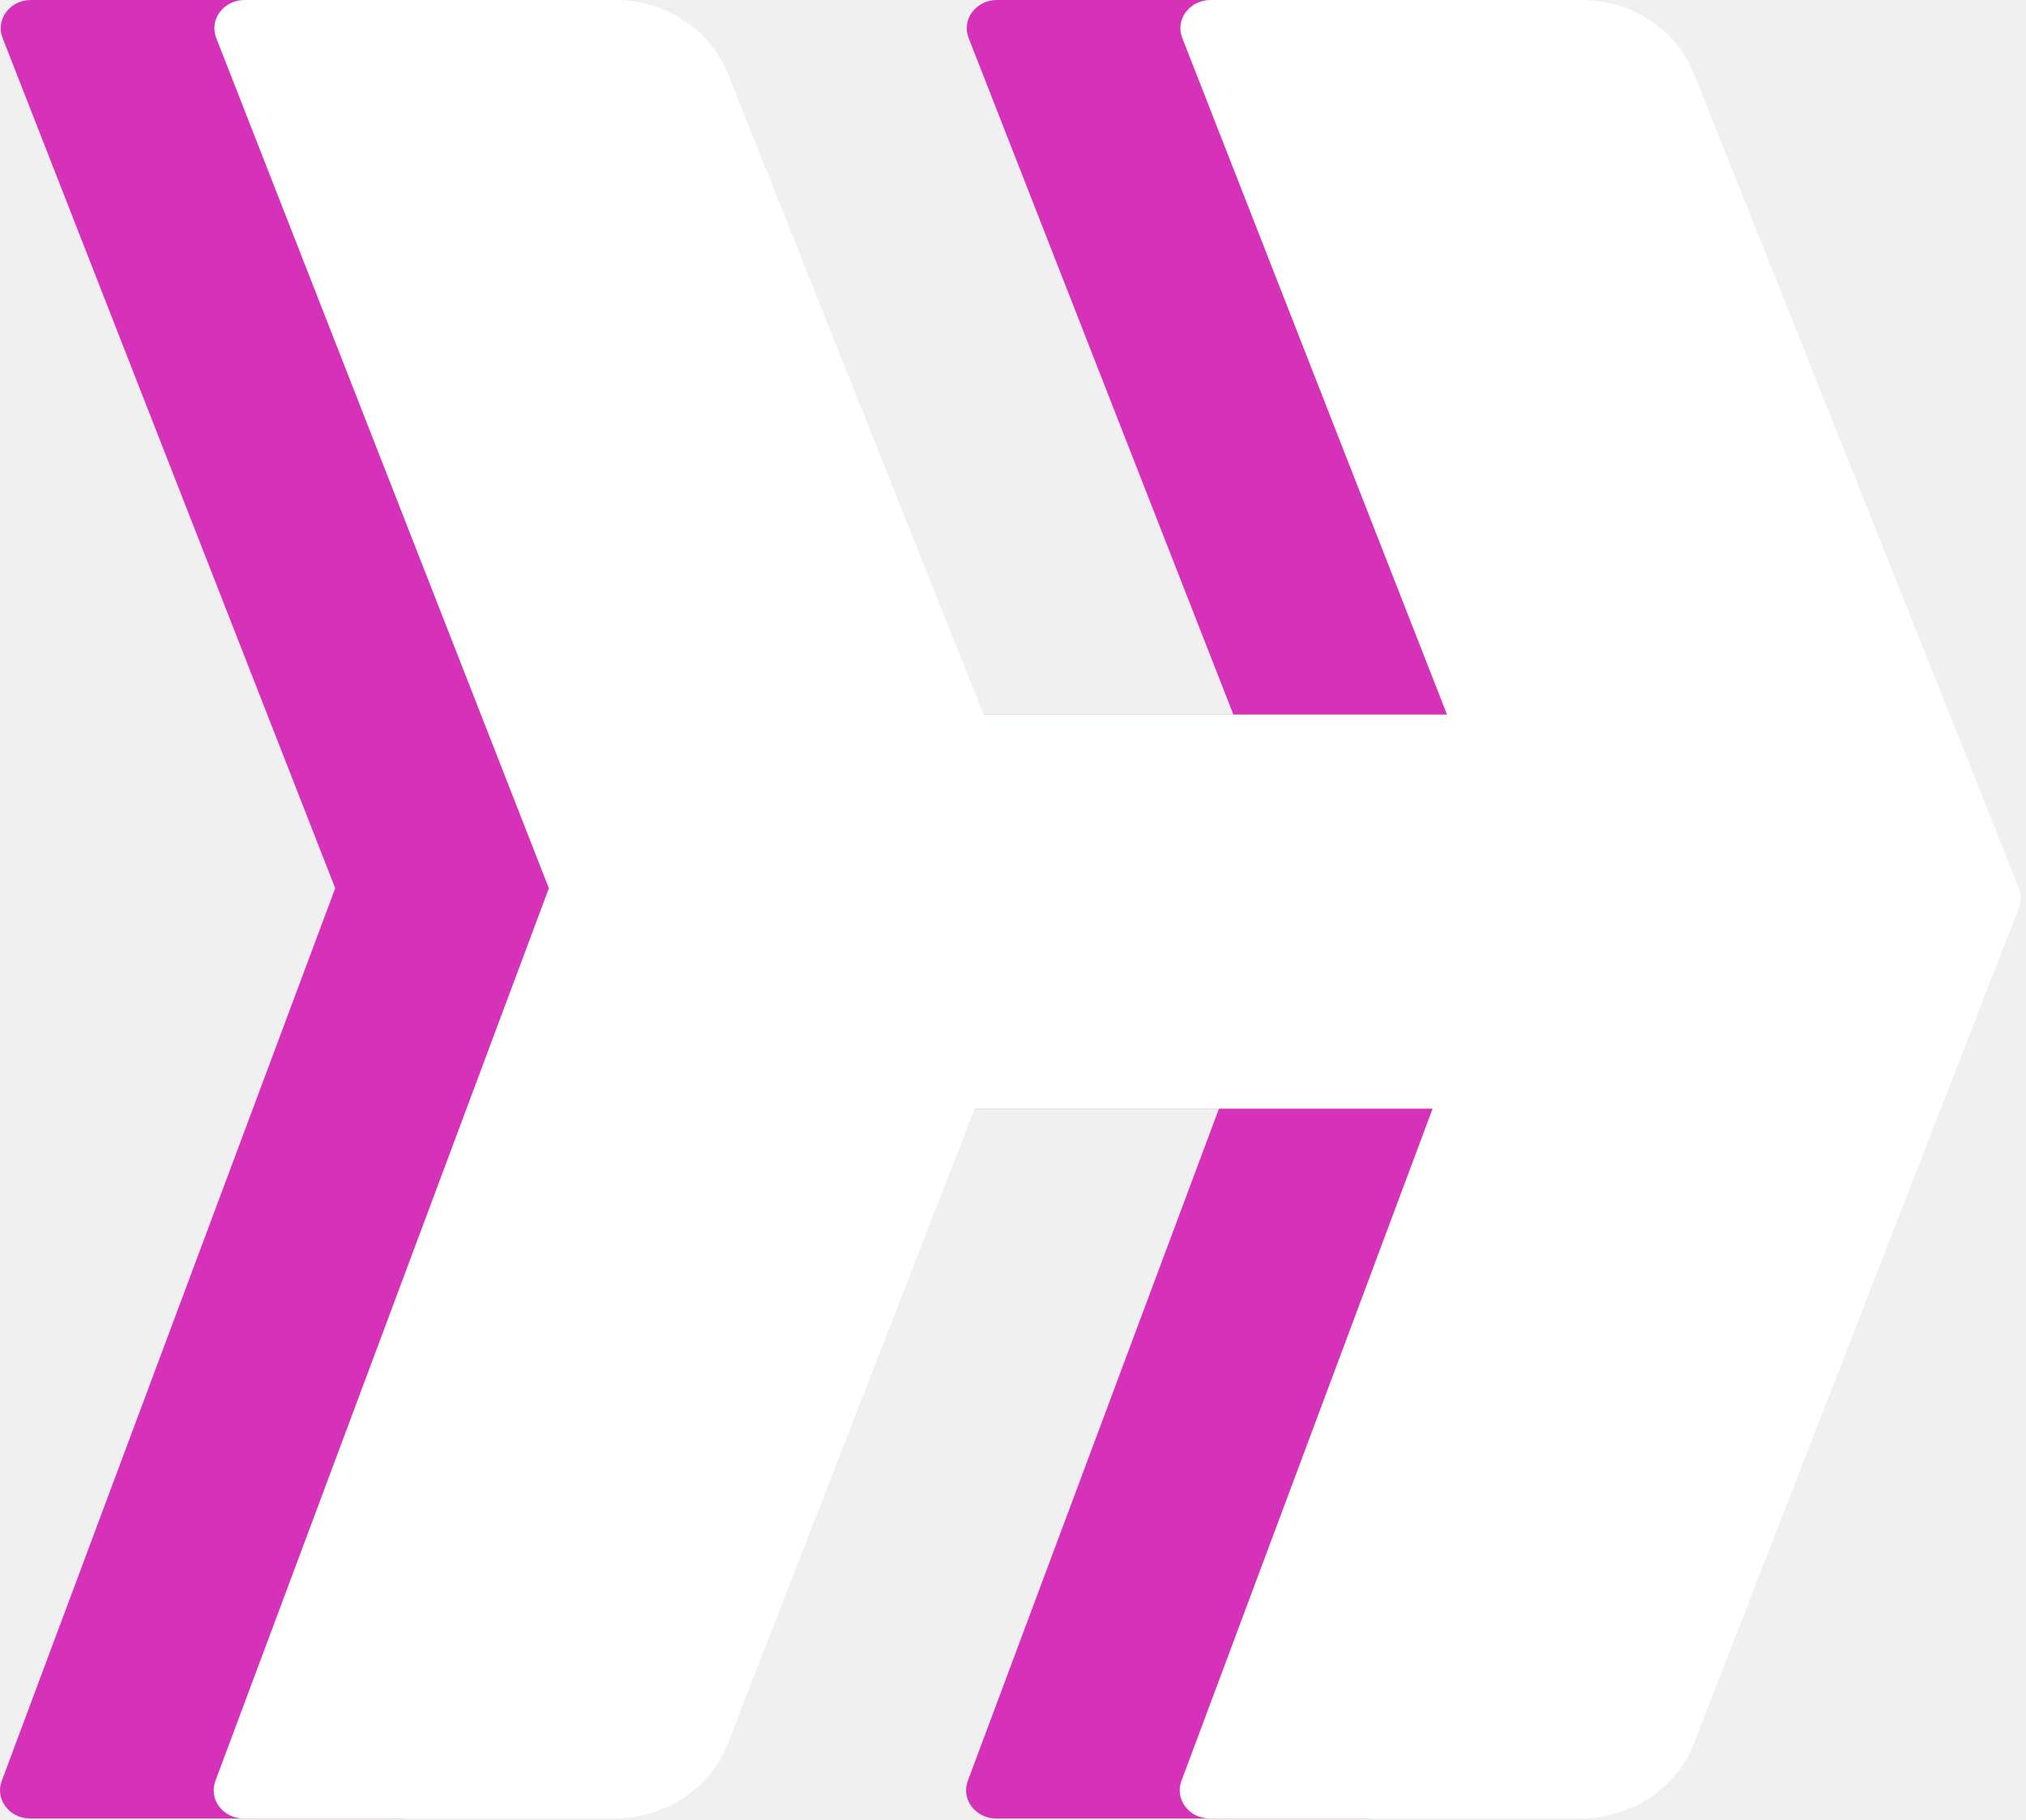
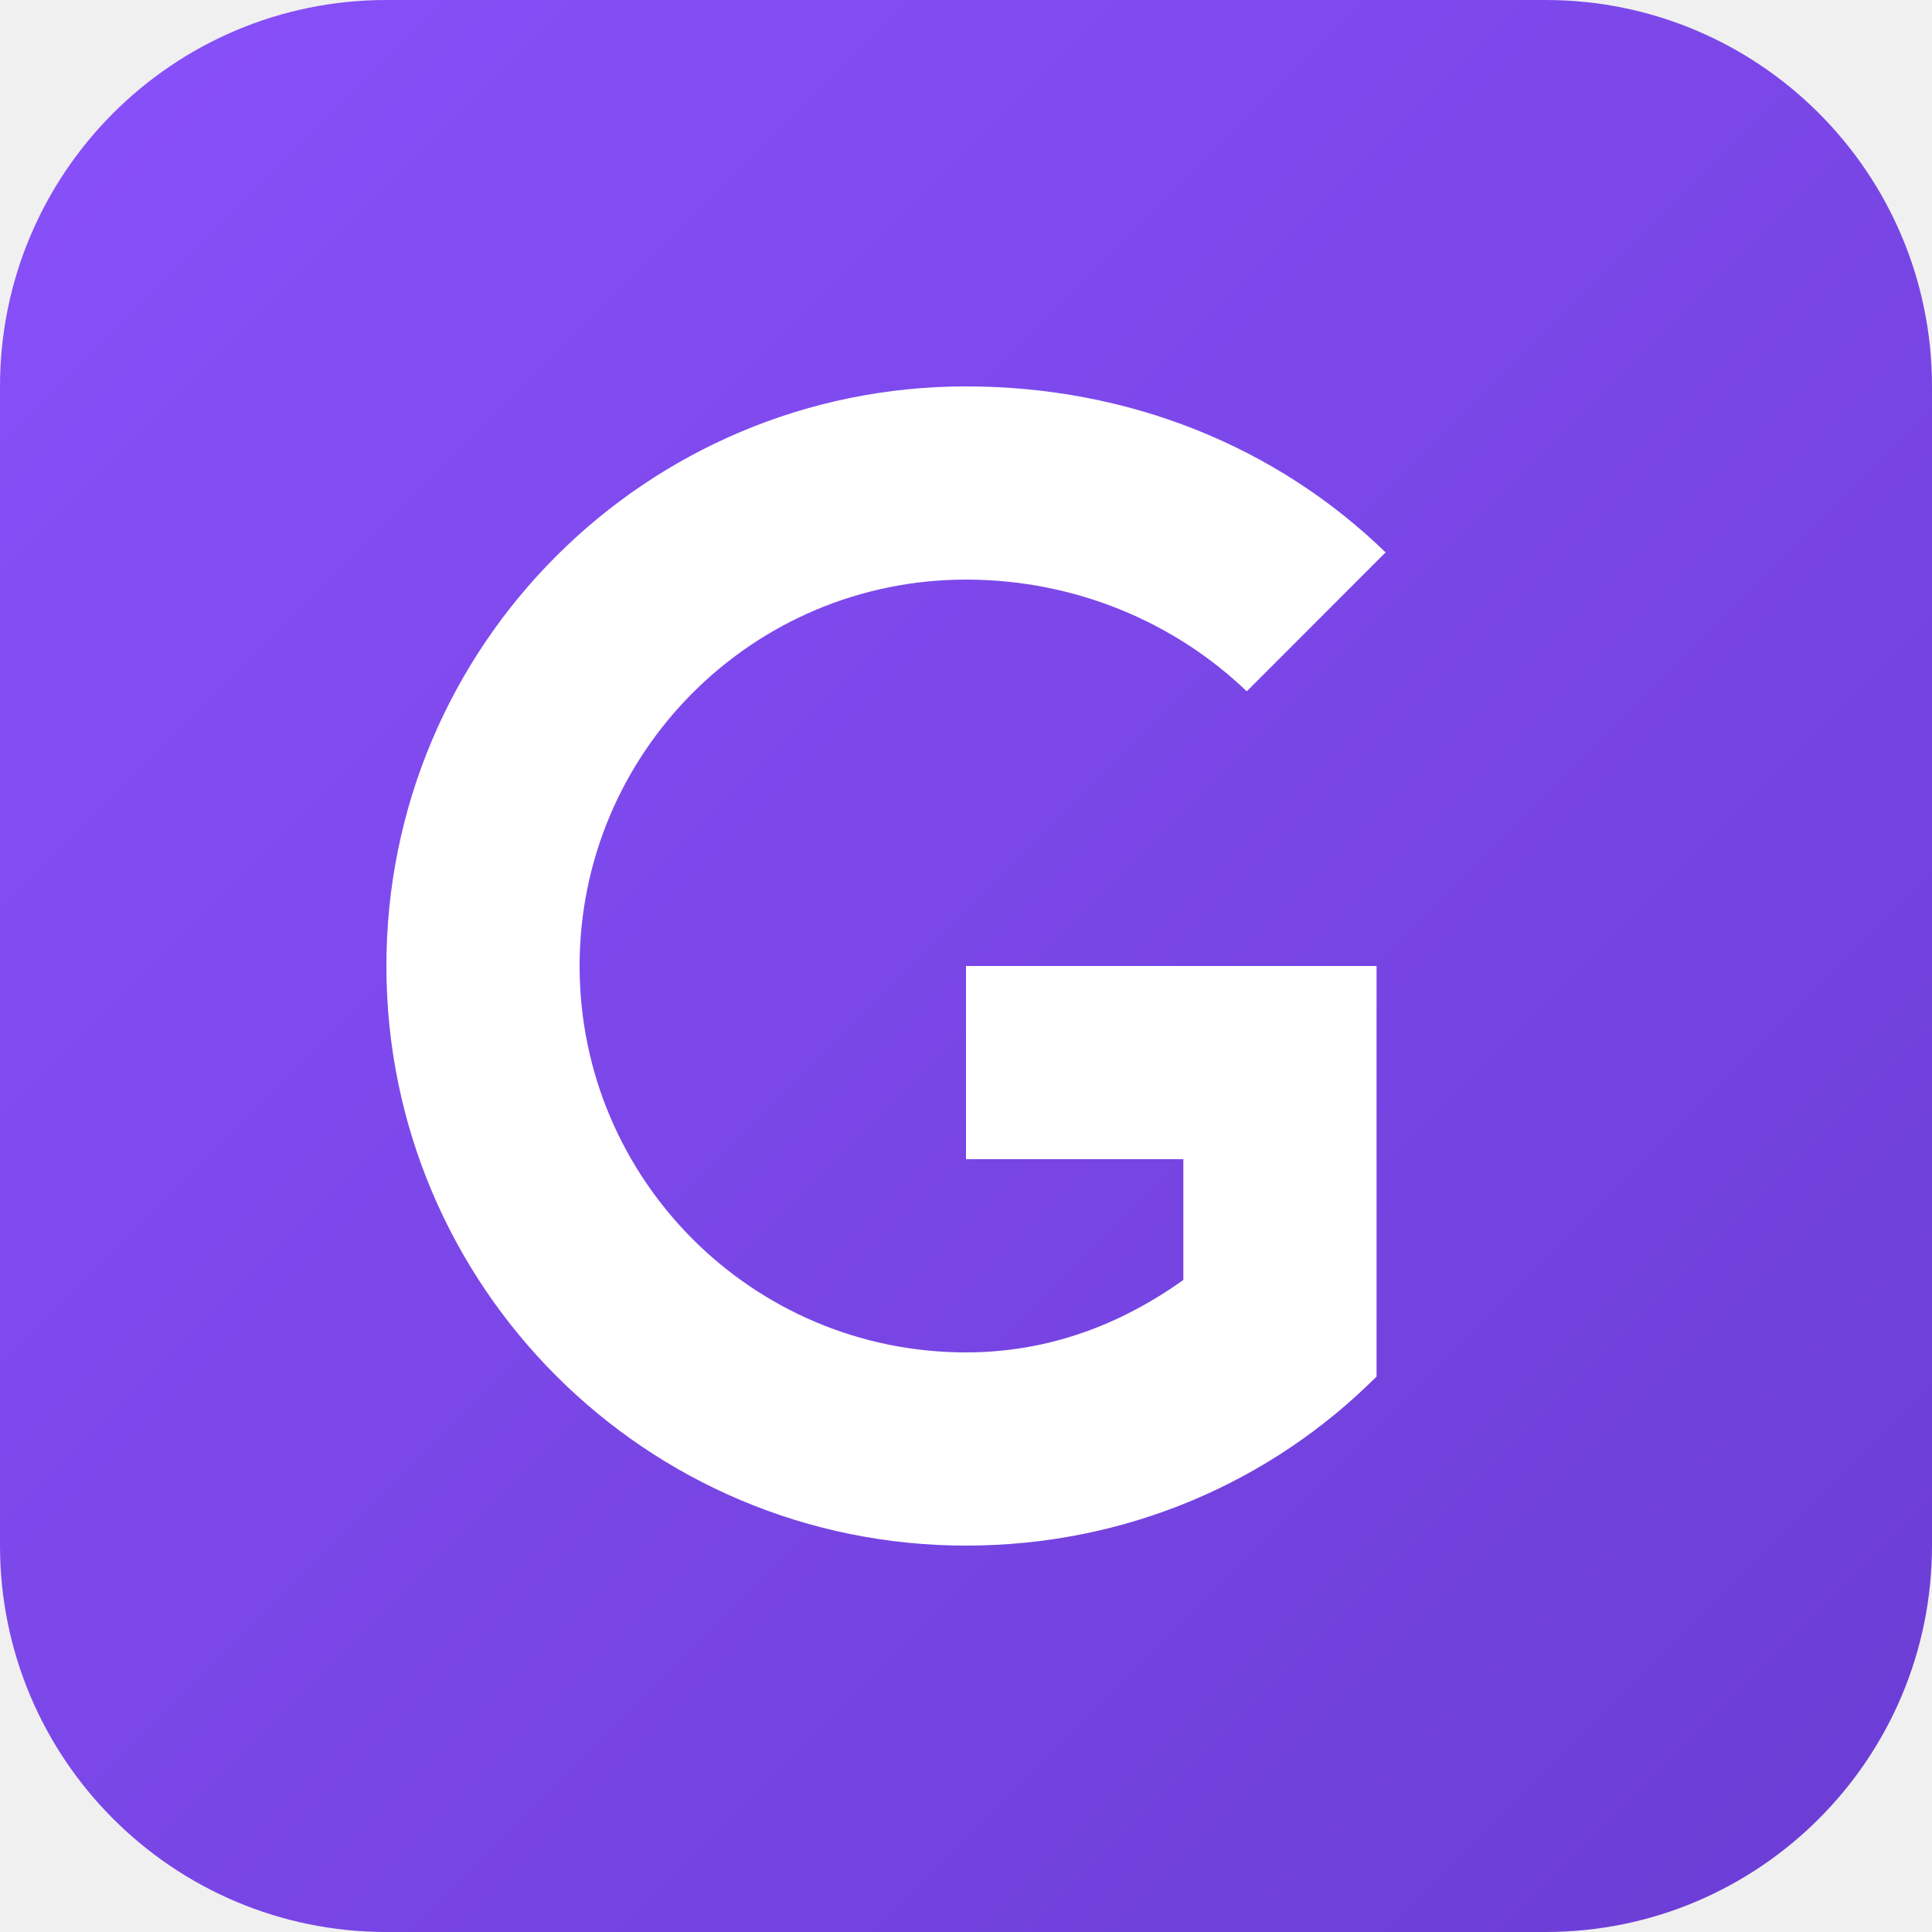
- <svg xmlns="http://www.w3.org/2000/svg" width="550" height="494" fill="none">
-   <path fill="#D631B9" d="M270.65 0h100.47c13.7 0 25.97 7.96 30.75 19.96l88.19 221.19a7.2 7.2 0 0 1 .02 5.3l-.5 1.26v.02l-87.81 225.8c-4.72 12.12-17.04 20.19-30.85 20.19H270.47c-5.65 0-9.6-5.21-7.75-10.2l90.55-242.37L262.95 10.3c-1.96-5 2-10.3 7.7-10.3Z" />
-   <path fill="#D631B9" d="M8.4 0h100.46c13.7 0 25.97 7.96 30.75 19.96l88.19 221.19a7.2 7.2 0 0 1 .02 5.3l-.5 1.26v.02l-87.81 225.8c-4.72 12.12-17.04 20.19-30.85 20.19H8.21c-5.65 0-9.6-5.21-7.74-10.2L91 241.15.7 10.3c-1.96-5 2-10.3 7.7-10.3Z" />
-   <path fill="#D631B9" d="M338.83 194H197v107h141.83L362 245.97 338.83 194Z" />
-   <path fill="#fff" d="M328.65 0h100.47c13.7 0 25.97 7.96 30.75 19.96l88.19 221.19a7.2 7.2 0 0 1 .02 5.3l-.5 1.26v.02l-87.81 225.8c-4.72 12.12-17.04 20.19-30.85 20.19H328.47c-5.65 0-9.6-5.21-7.75-10.2l90.55-242.37L320.95 10.3c-1.96-5 2-10.3 7.7-10.3Z" />
-   <path fill="#fff" d="M66.4 0h100.46c13.7 0 25.97 7.96 30.75 19.96l88.19 221.19a7.2 7.2 0 0 1 .02 5.3l-.5 1.26v.02l-87.81 225.8c-4.72 12.12-17.04 20.19-30.85 20.19H66.21c-5.65 0-9.6-5.21-7.74-10.2L149 241.15 58.7 10.3c-1.96-5 2-10.3 7.7-10.3Z" />
-   <path fill="#fff" d="M396.83 194H255v107h141.83L420 245.97 396.83 194Z" />
+ <svg xmlns="http://www.w3.org/2000/svg" width="40" height="40" viewBox="0 0 40 40" fill="none">
+   <defs>
+     <linearGradient id="gatewayGradient" x1="0%" y1="0%" x2="100%" y2="100%">
+       <stop offset="0%" stop-color="#8950FA" />
+       <stop offset="100%" stop-color="#6B3DD4" />
+     </linearGradient>
+   </defs>
+   <rect width="40" height="40" rx="8" fill="url(#gatewayGradient)" />
+   <path d="M20 8C13.373 8 8 13.373 8 20C8 26.627 13.373 32 20 32C23.313 32 26.313 30.687 28.5 28.5V20H20V24H24.5V26.5C23.187 27.437 21.687 28 20 28C15.582 28 12 24.418 12 20C12 15.582 15.582 12 20 12C22.25 12 24.313 12.875 25.813 14.313L28.687 11.437C26.437 9.25 23.375 8 20 8Z" fill="white" />
</svg>
